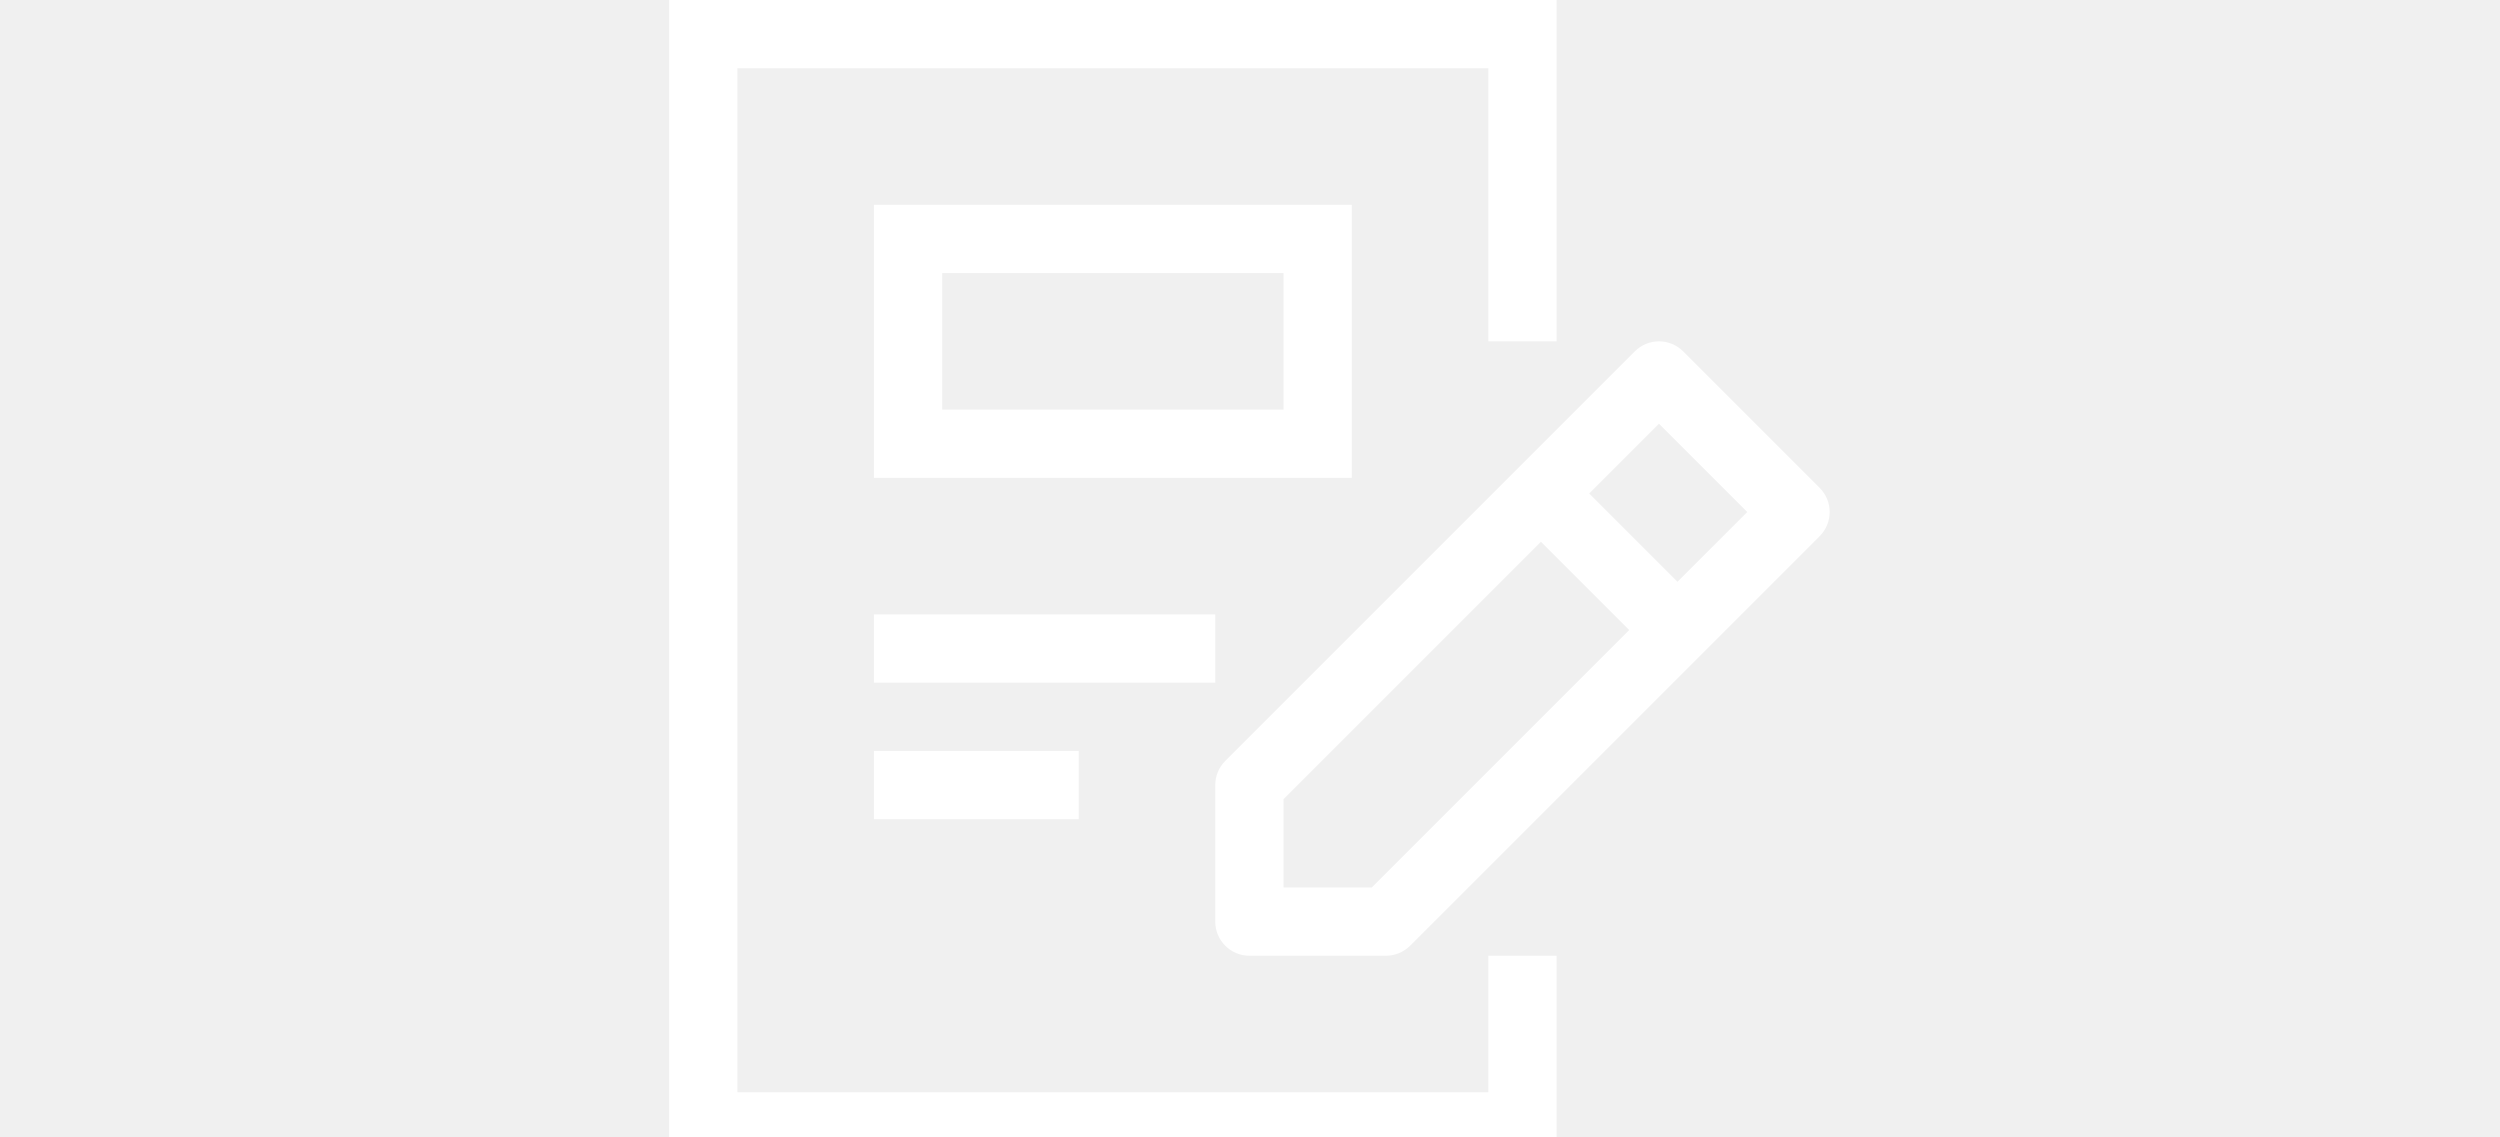
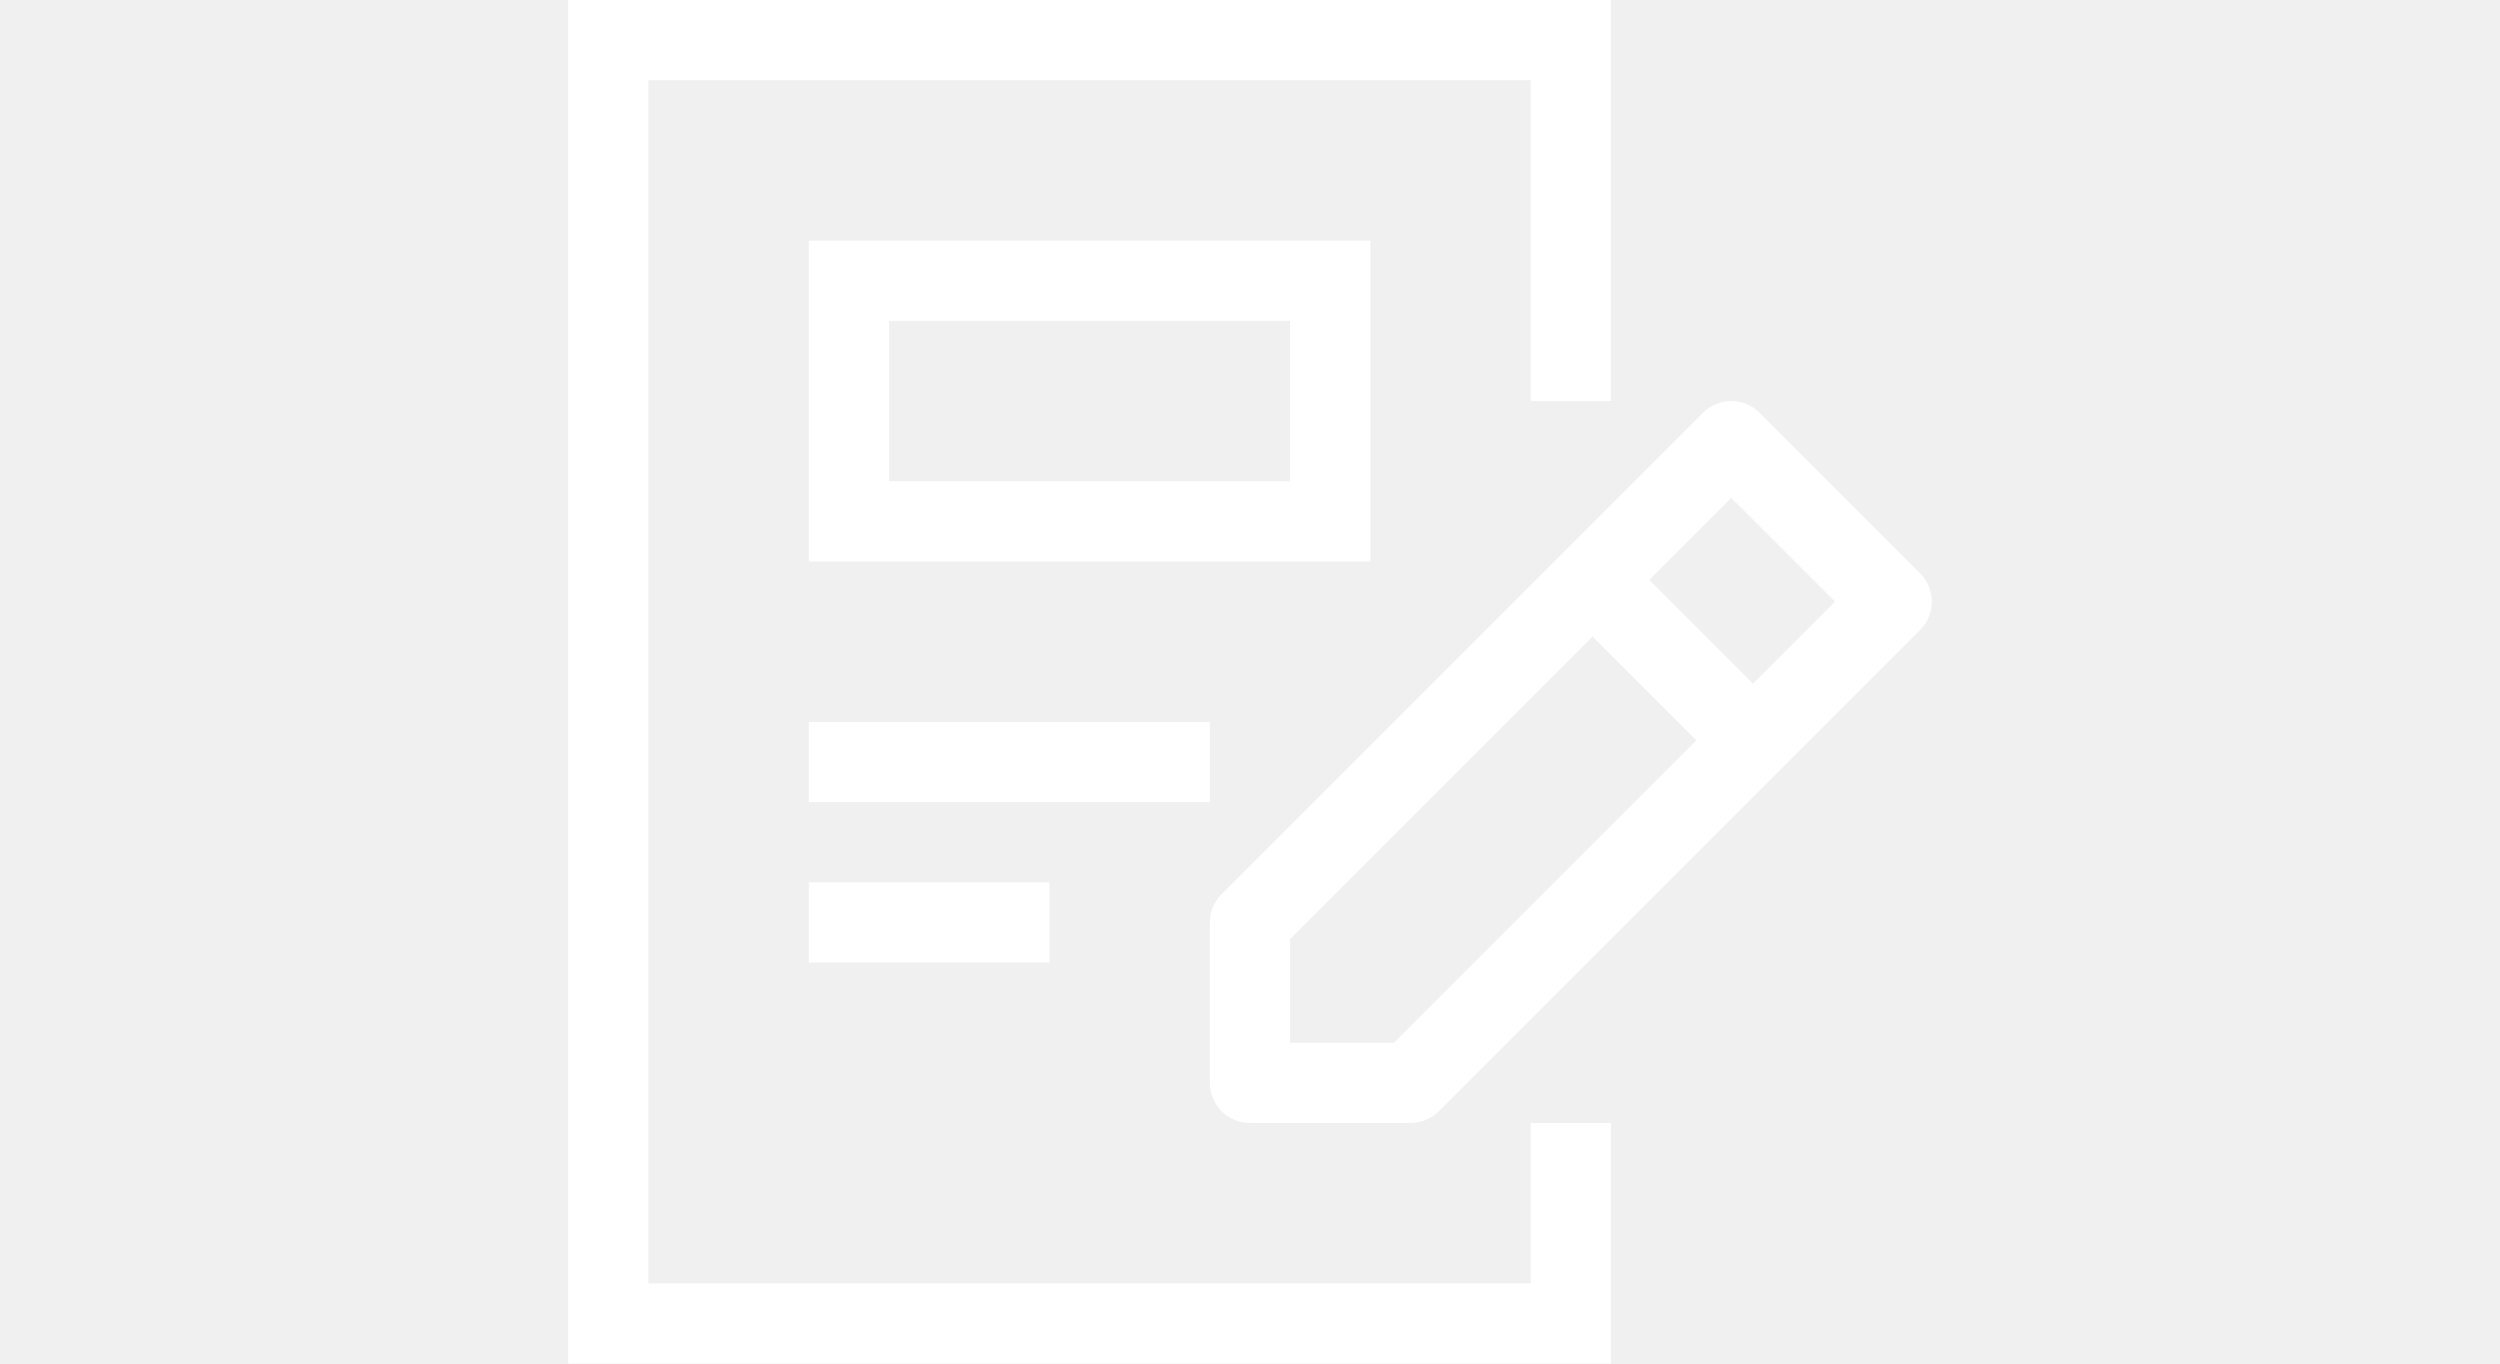
- <svg xmlns="http://www.w3.org/2000/svg" fill="#FFFFFF" width="55" height="25" viewBox="0 0 1922 1880">
+ <svg xmlns="http://www.w3.org/2000/svg" fill="#FFFFFF" width="55" height="30" viewBox="0 0 1920 1920">
  <path d="M1468.214 0v564.698h-112.94V112.94H112.94v1694.092h1242.334v-225.879h112.94v338.819H0V0h1468.214Zm129.428 581.311c22.137-22.136 57.825-22.136 79.962 0l225.879 225.879c22.023 22.023 22.023 57.712 0 79.848l-677.638 677.637c-10.616 10.504-24.96 16.49-39.98 16.49h-225.88c-31.17 0-56.469-25.299-56.469-56.47v-225.88c0-15.02 5.986-29.364 16.49-39.867Zm-155.291 314.988-425.895 425.895v146.031h146.03l425.895-425.895-146.03-146.03Zm-764.714 346.047v112.94H338.82v-112.94h338.818Zm225.88-225.88v112.94H338.818v-112.94h564.697Zm734.106-315.44-115.424 115.425 146.03 146.03 115.425-115.423-146.031-146.031ZM1129.395 338.83v451.758H338.82V338.83h790.576Zm-112.94 112.94H451.759v225.878h564.698V451.77Z" fill-rule="evenodd" />
</svg>
